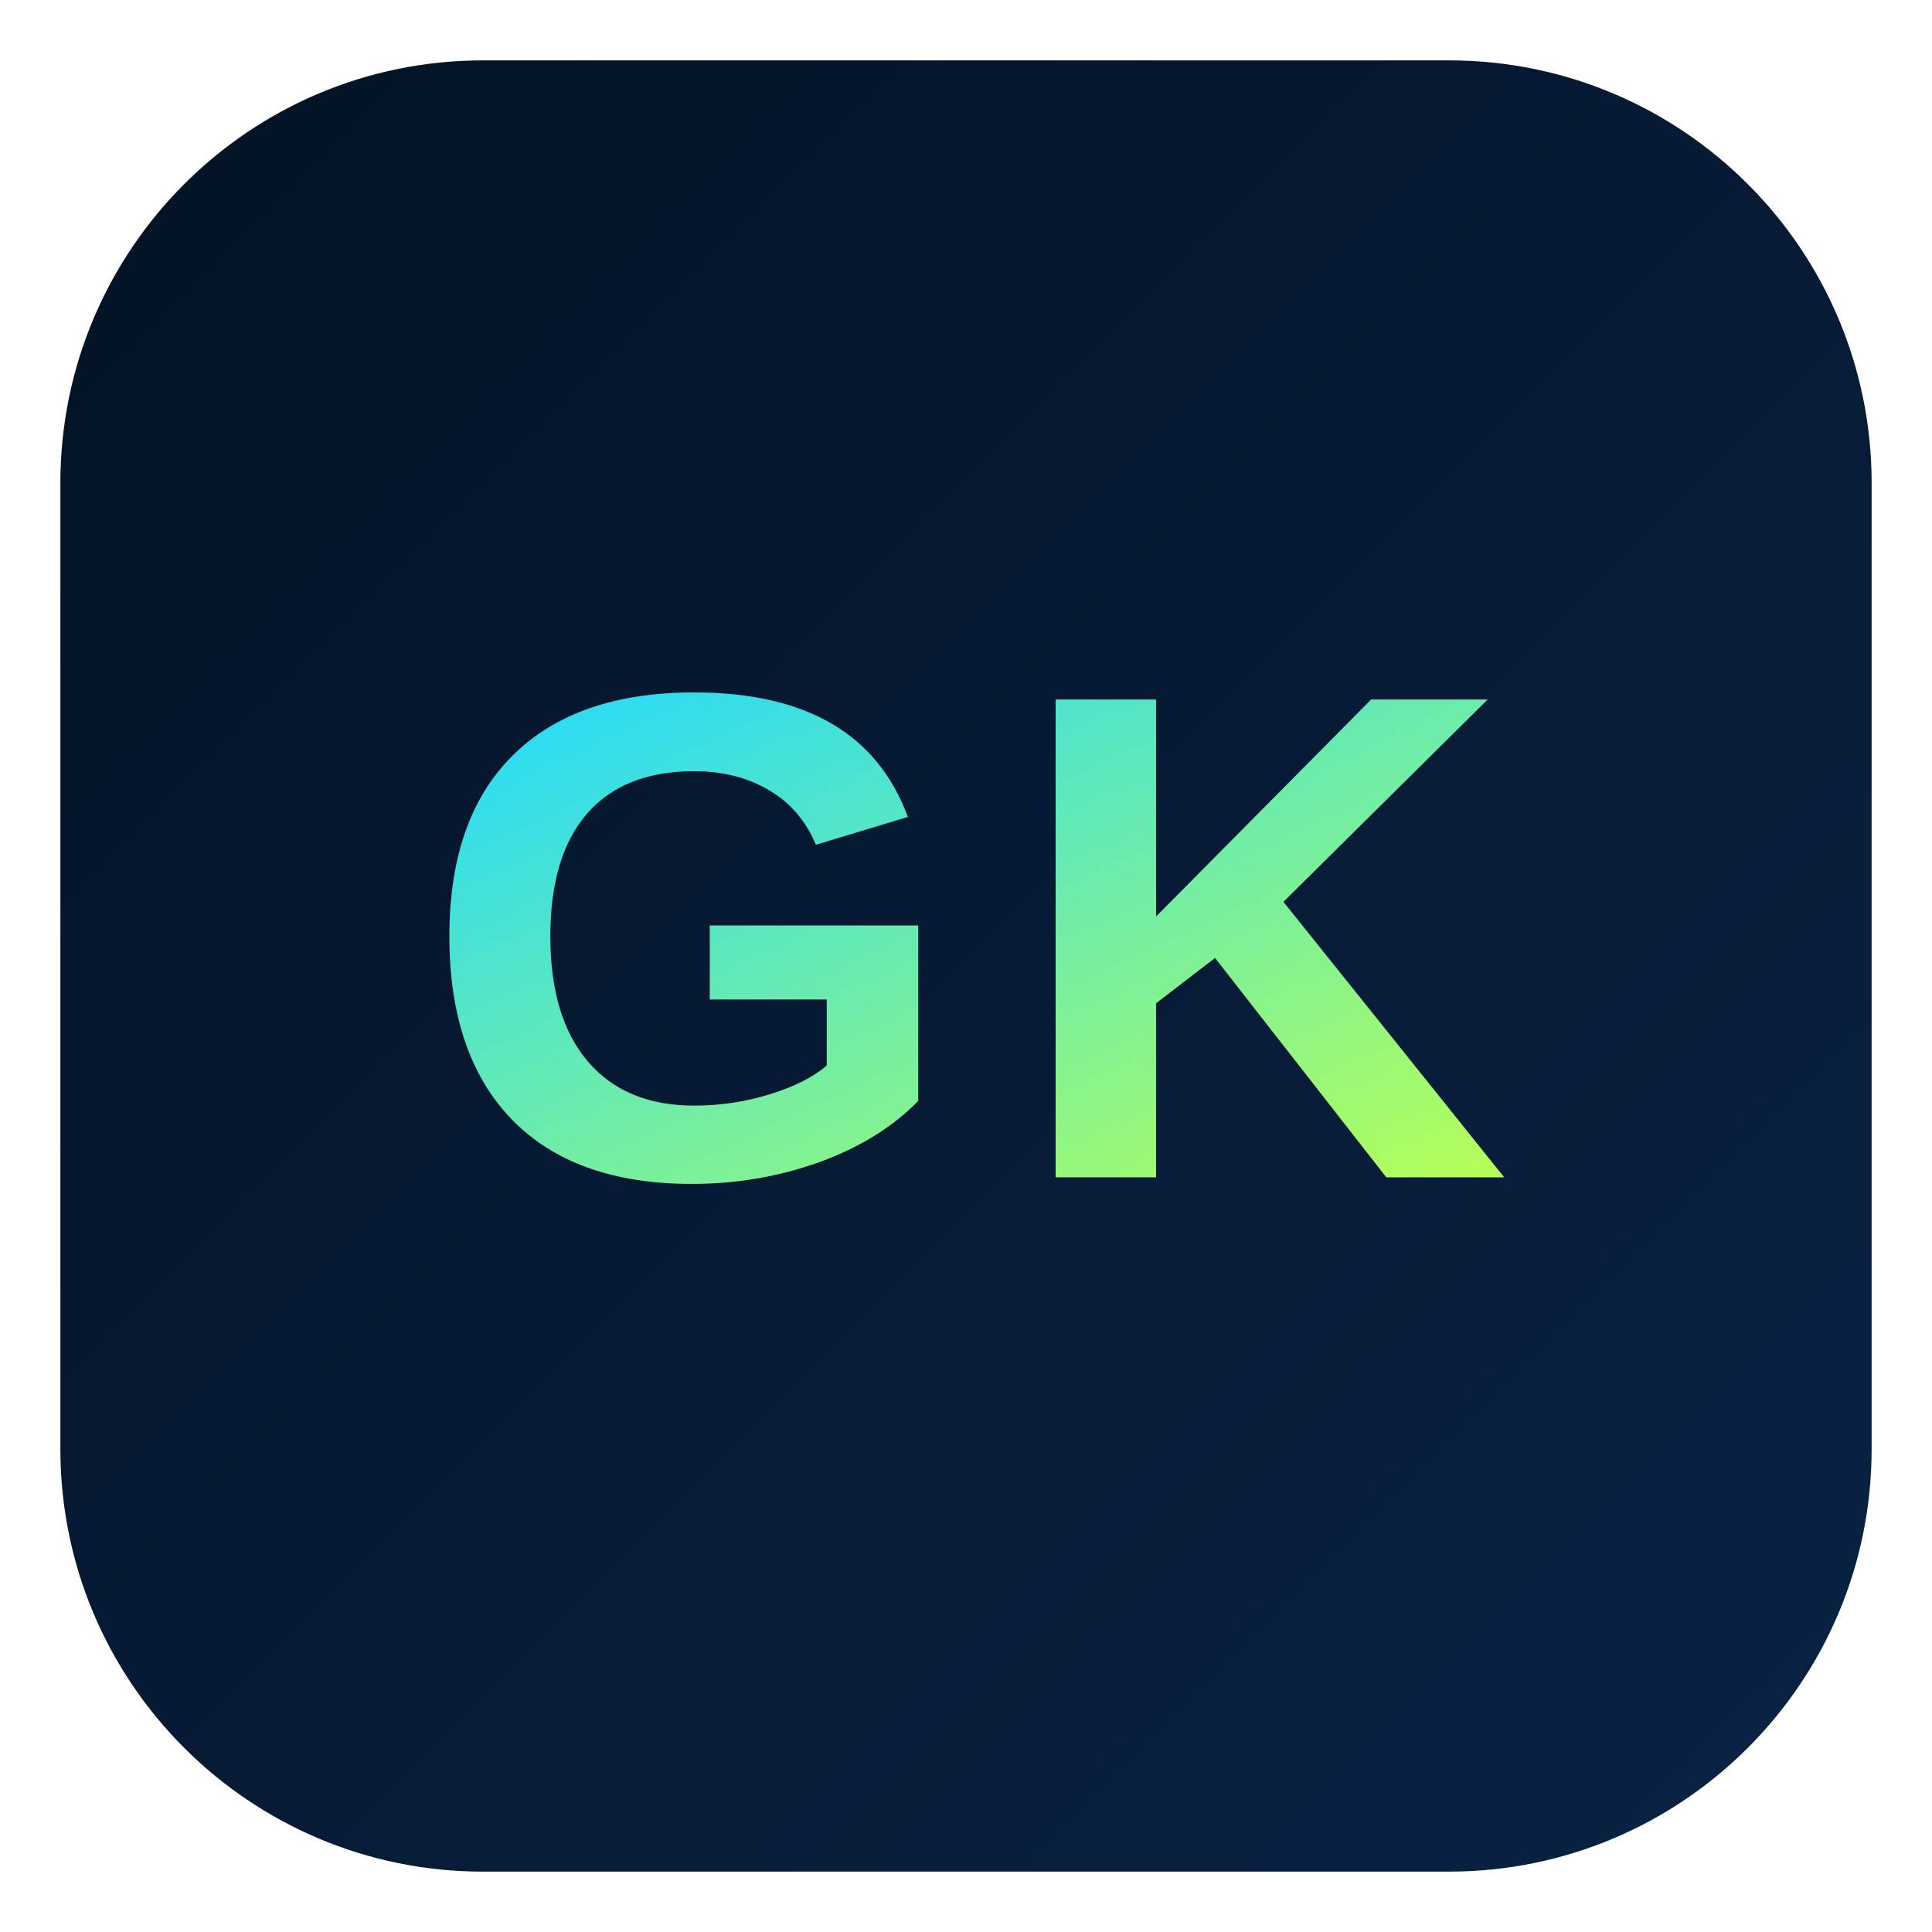
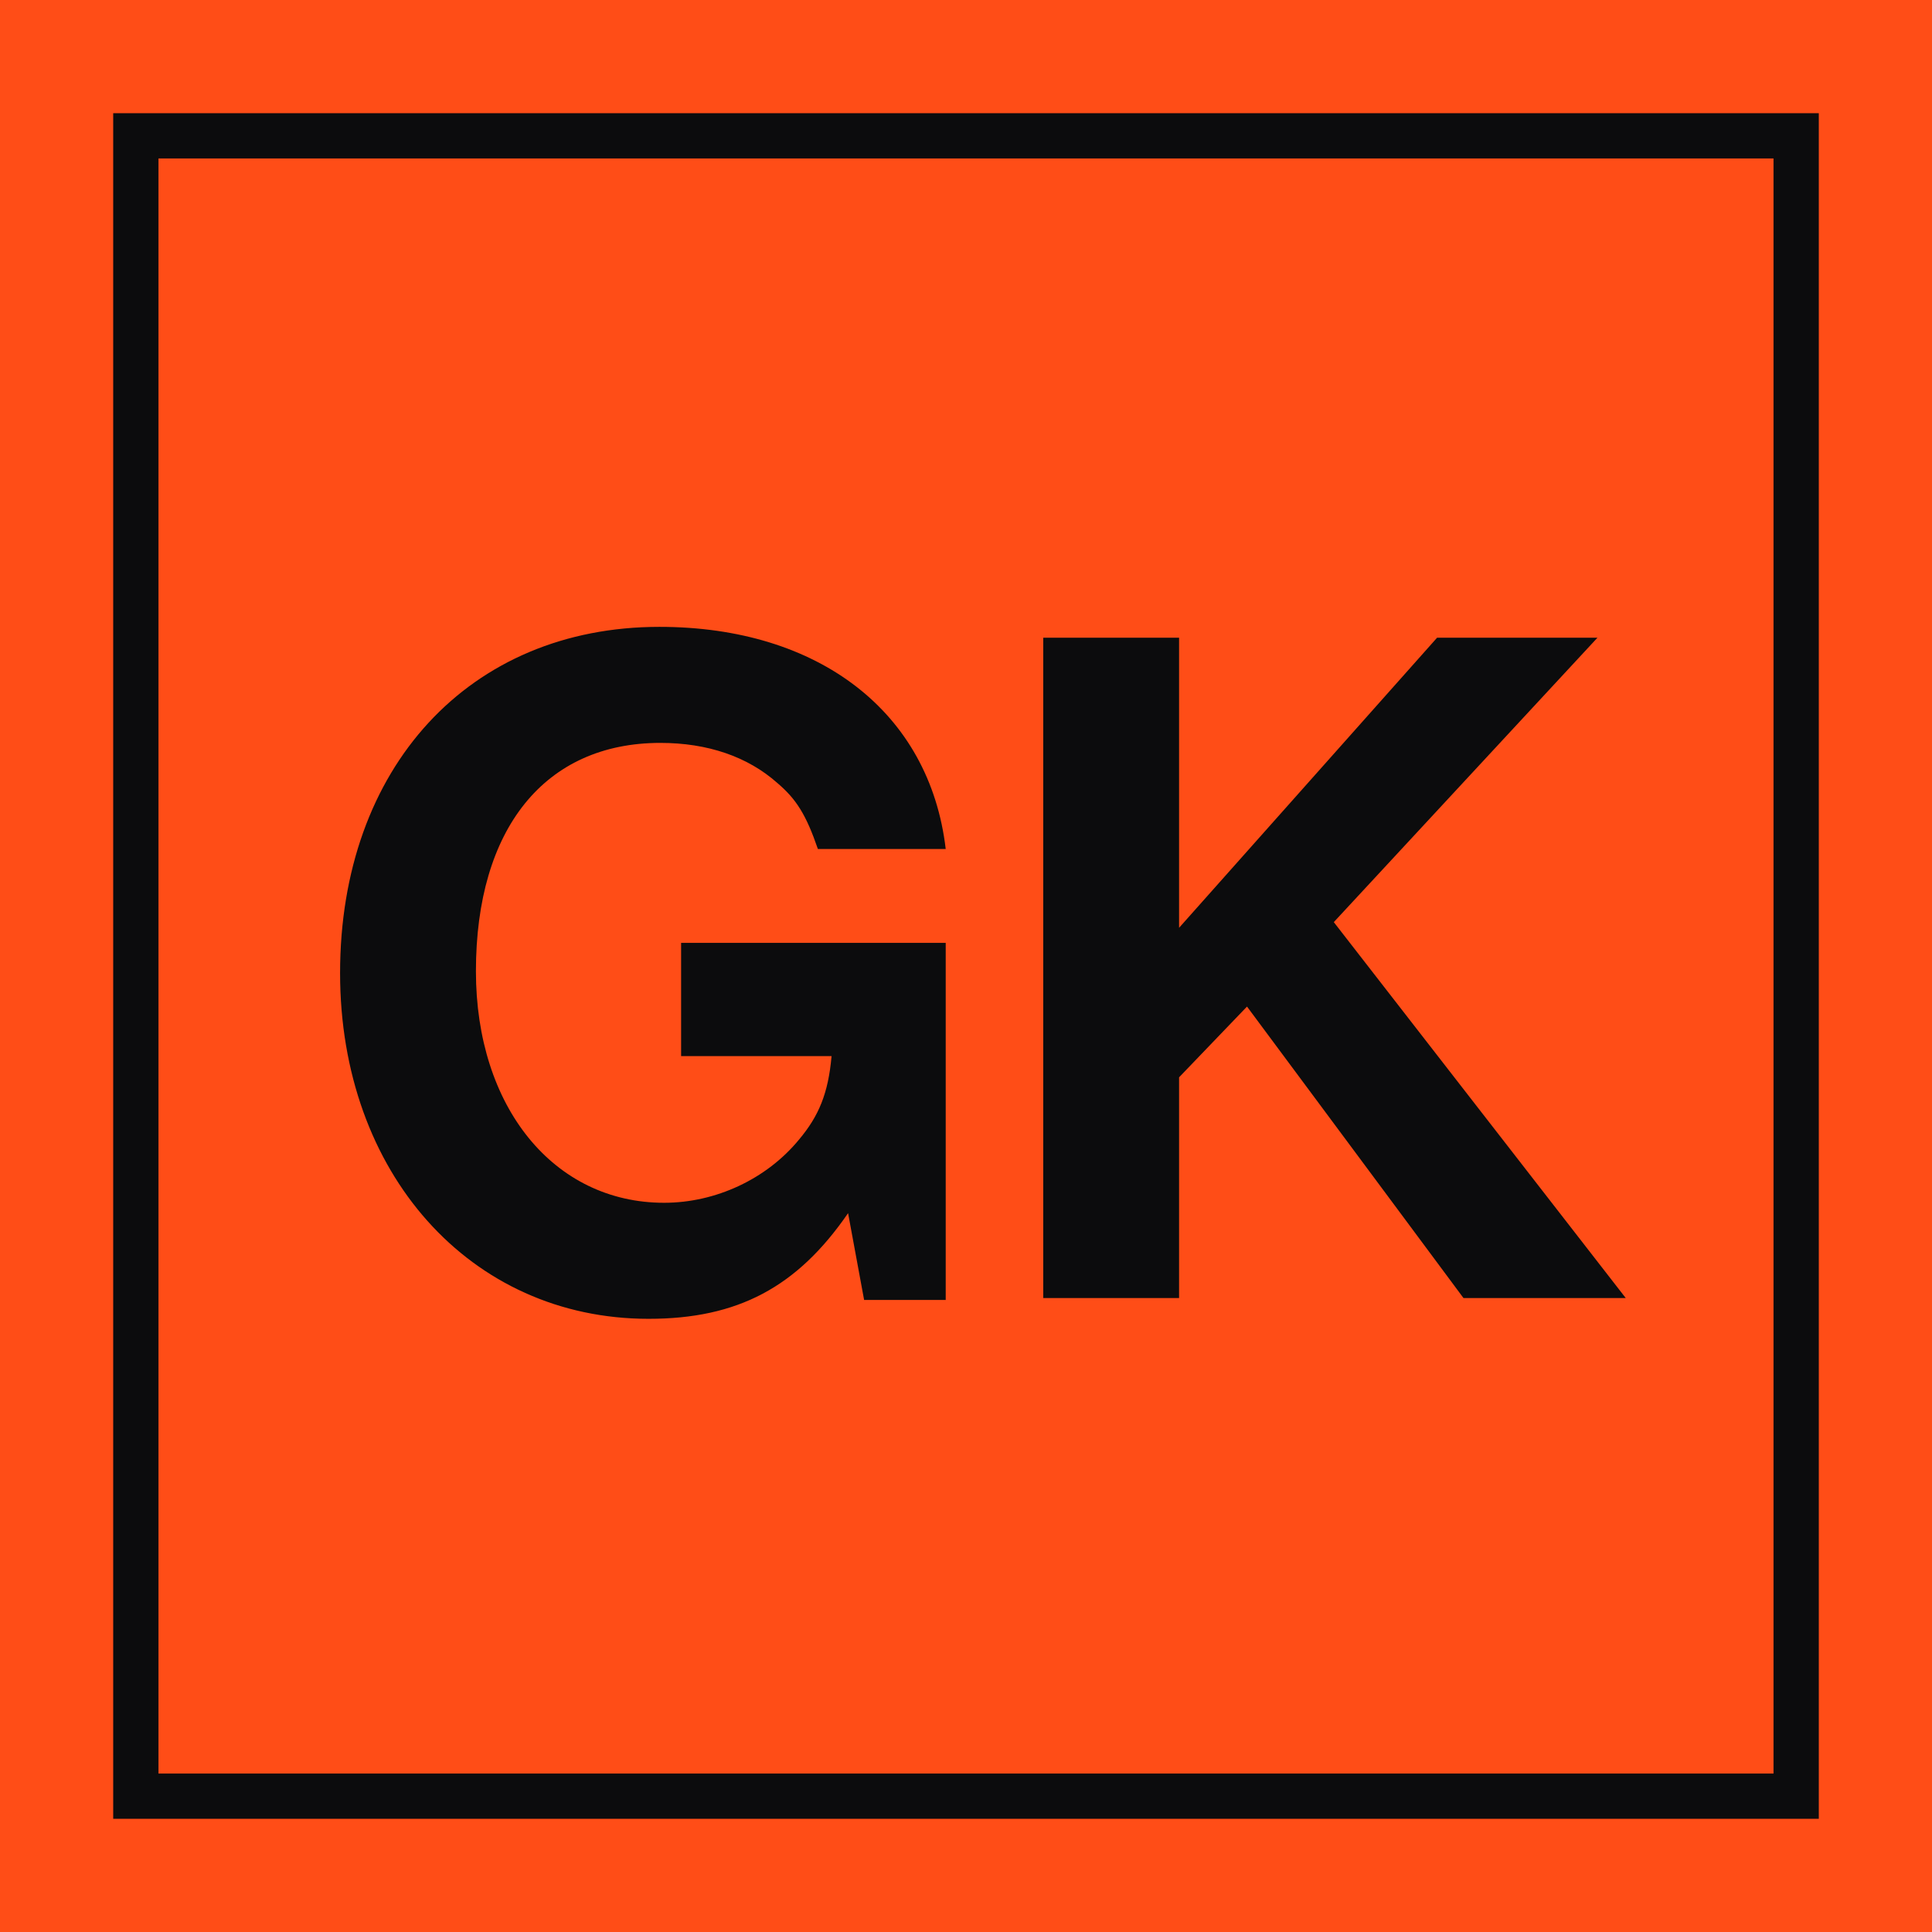
<svg xmlns="http://www.w3.org/2000/svg" viewBox="0 0 64 64" role="img" aria-label="GK">
-   <defs>
-     <linearGradient id="bg" x1="0%" y1="0%" x2="100%" y2="100%">
-       <stop offset="0%" stop-color="#041325" />
-       <stop offset="100%" stop-color="#092244" />
-     </linearGradient>
-     <linearGradient id="ink" x1="0%" y1="0%" x2="100%" y2="100%">
-       <stop offset="0%" stop-color="#22d9ff" />
-       <stop offset="100%" stop-color="#b7ff56" />
-     </linearGradient>
-   </defs>
-   <rect x="2" y="2" width="60" height="60" rx="14" fill="url(#bg)" />
-   <text x="32" y="39" text-anchor="middle" font-family="Space Grotesk, Segoe UI, Arial, sans-serif" font-size="23" font-weight="700" letter-spacing="1.6" fill="url(#ink)">
+   <rect width="64" height="64" fill="#ff4d17" />
+   <rect x="4.5" y="4.5" width="55" height="55" fill="none" stroke="#0c0c0d" stroke-width="1.5" />
+   <text x="32" y="43" text-anchor="middle" font-family="Arial Black, Segoe UI, Helvetica, sans-serif" font-size="30" font-weight="900" letter-spacing="-1" fill="#0c0c0d">
    GK
  </text>
</svg>
